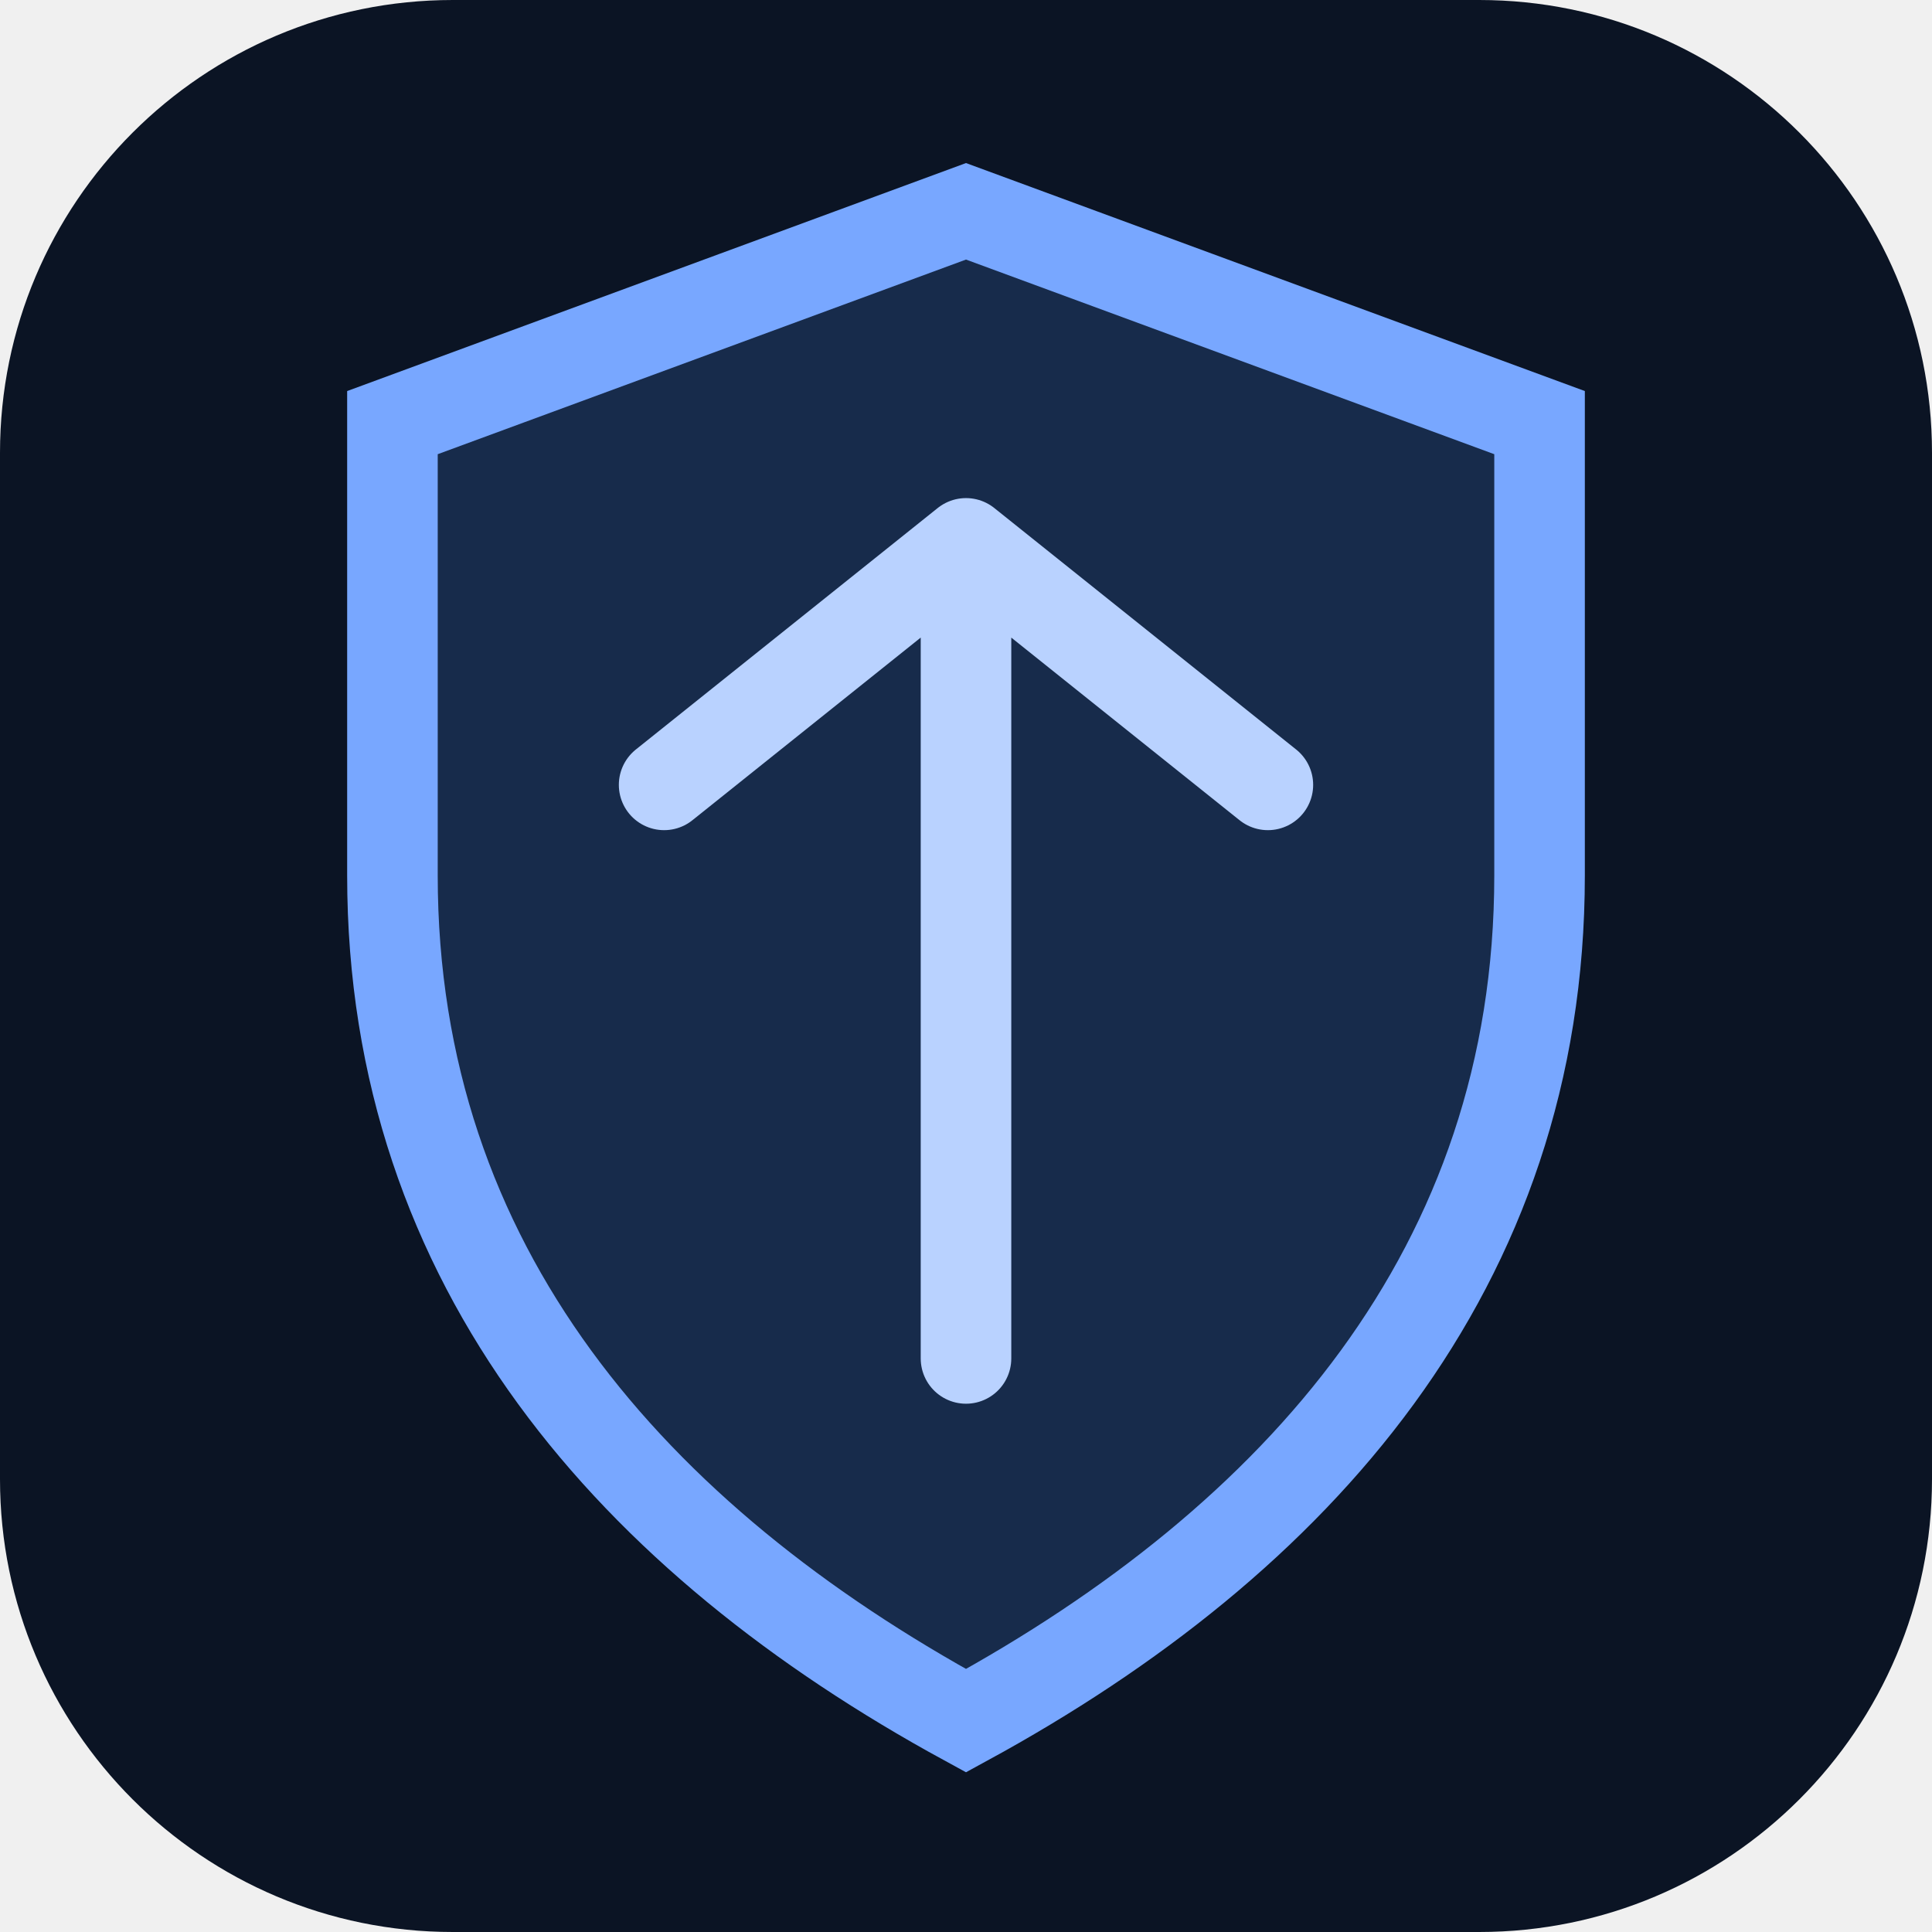
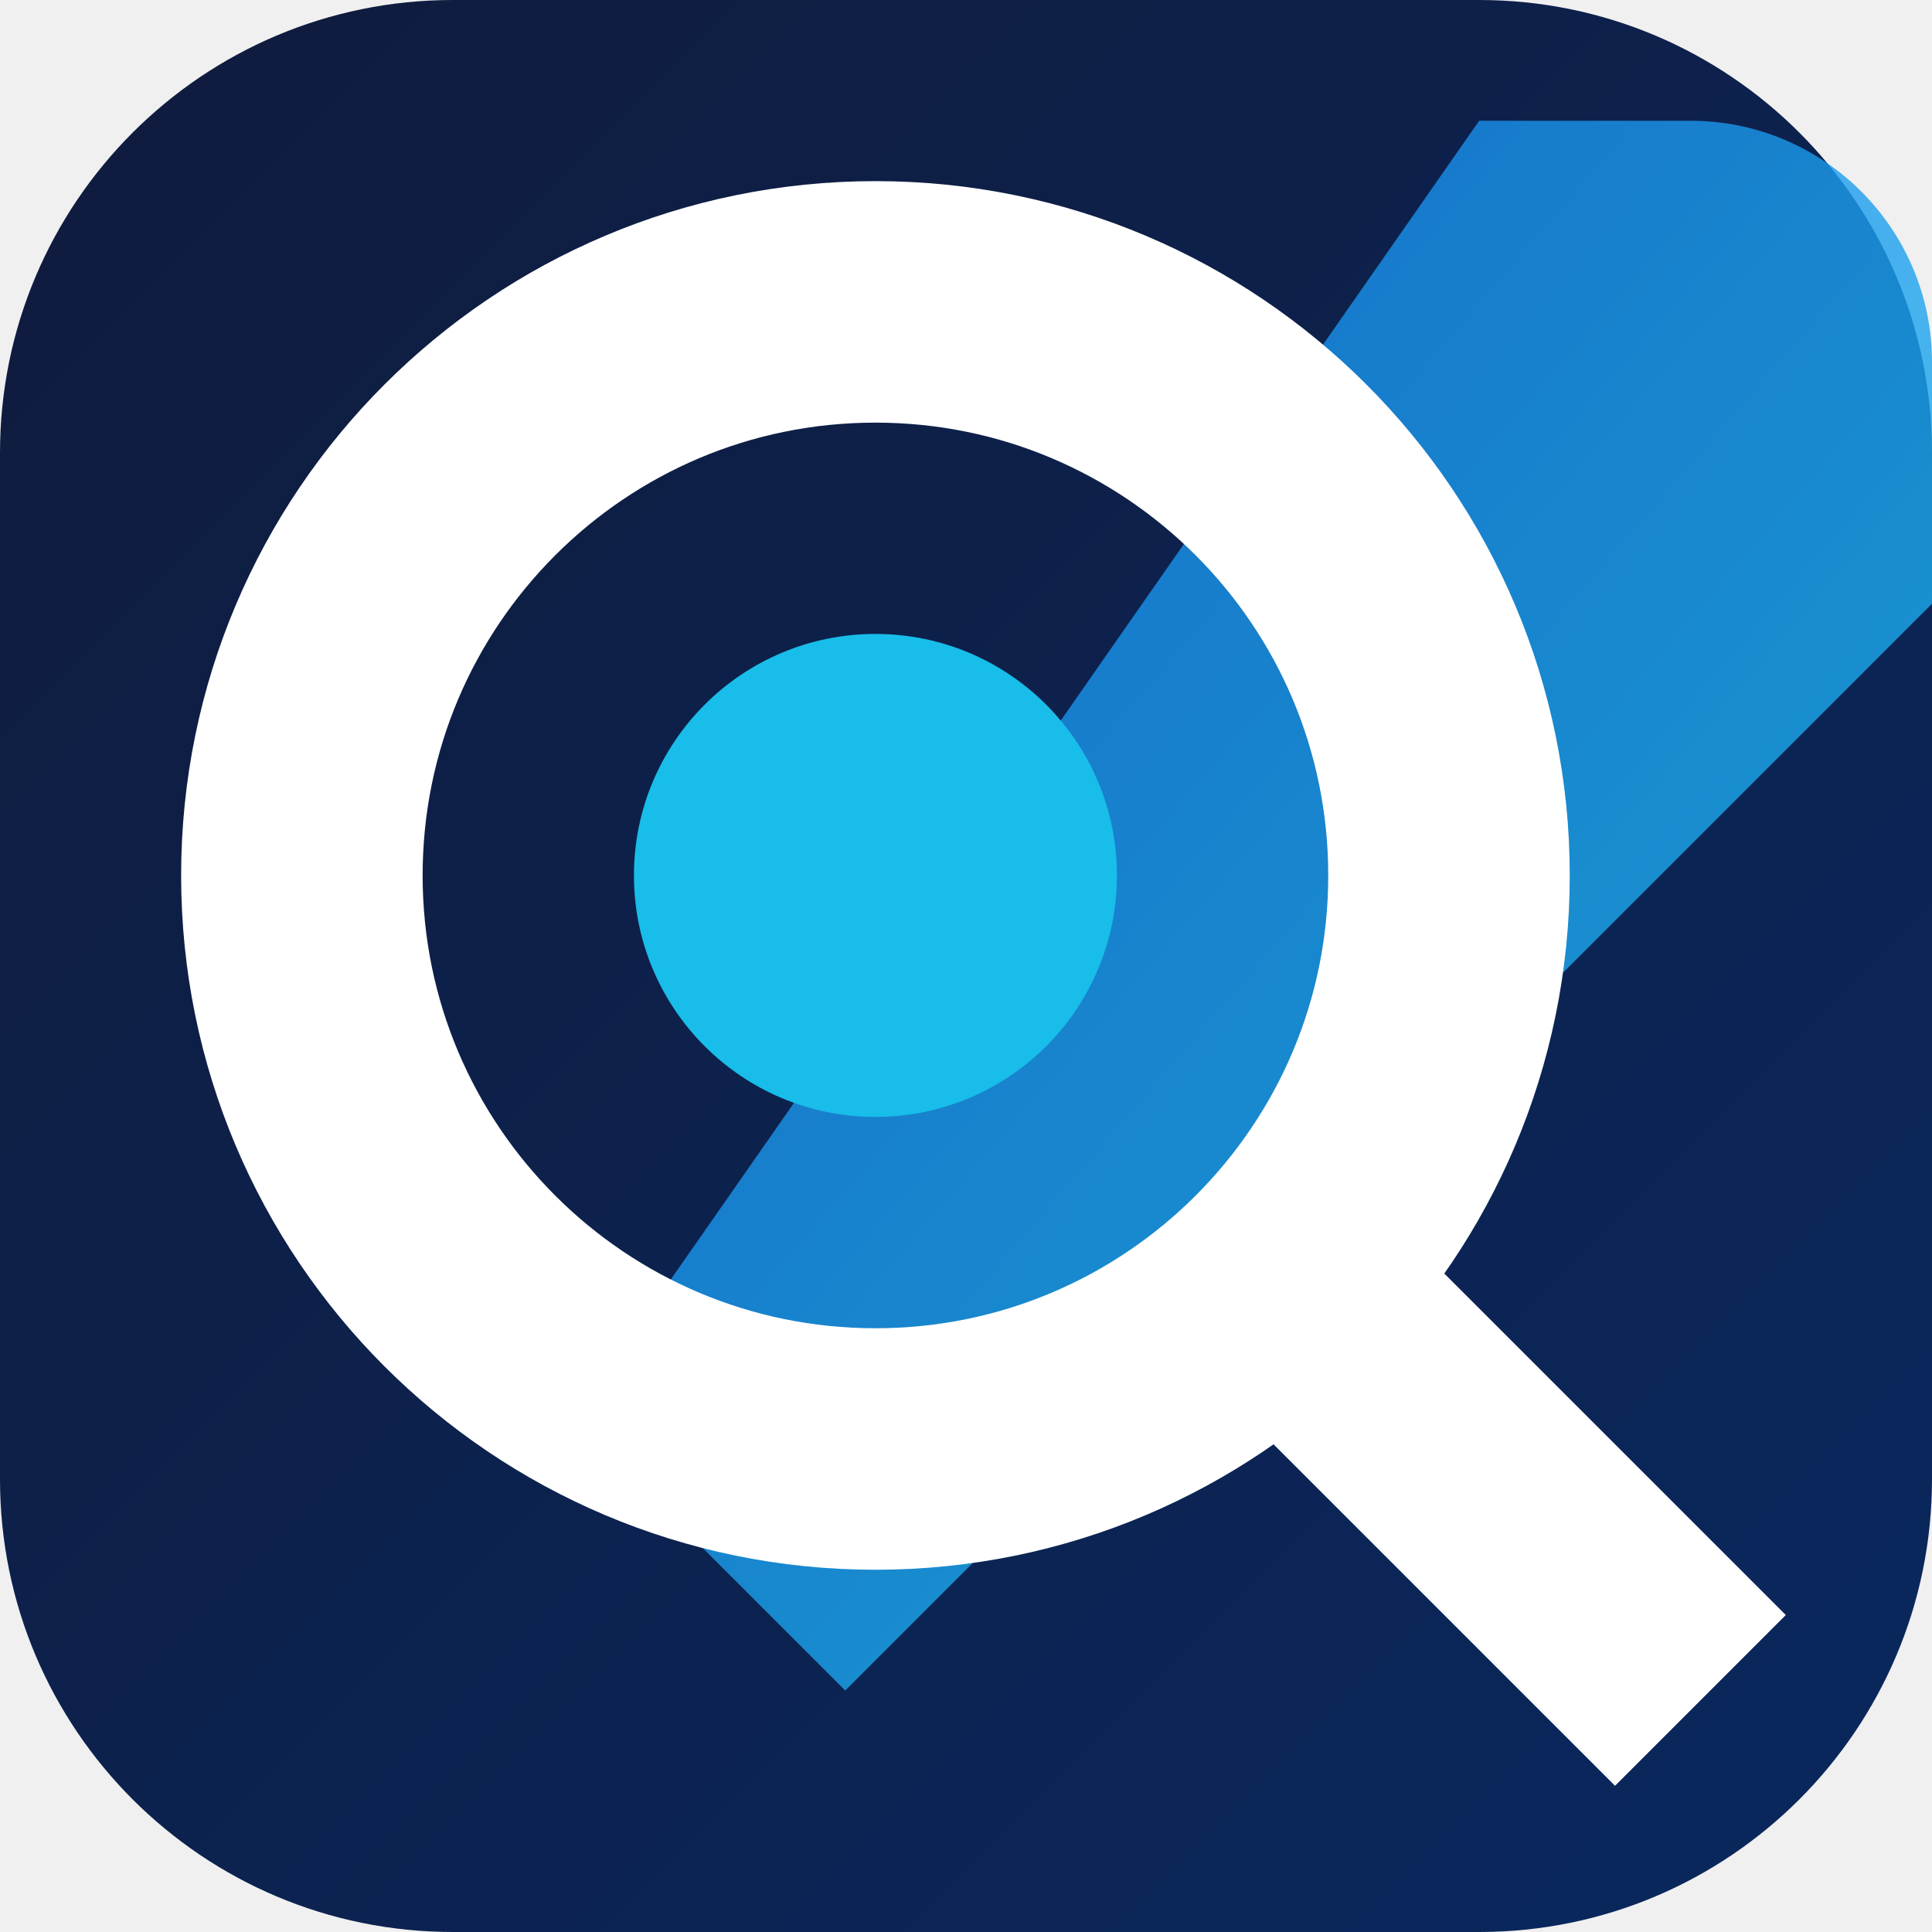
- <svg xmlns="http://www.w3.org/2000/svg" viewBox="0 0 64 64">
-   <rect width="64" height="64" rx="15" fill="#0b1424" />
-   <path d="M32 7 51 14v15c0 13-8 22-19 28C21 51 13 42 13 29V14L32 7Z" fill="#172b4b" stroke="#78a7ff" stroke-width="3" />
-   <path d="M32 18v27M22 26l10-8 10 8" fill="none" stroke="#b9d2ff" stroke-width="3" stroke-linecap="round" stroke-linejoin="round" />
+ <svg xmlns="http://www.w3.org/2000/svg" viewBox="0 0 64 64" role="img" aria-label="Quasaric.com">
+   <defs>
+     <linearGradient id="tile" x1="0" y1="0" x2="1" y2="1">
+       <stop stop-color="#101b3c" />
+       <stop offset="1" stop-color="#09285f" />
+     </linearGradient>
+     <linearGradient id="beam" x1="0" y1="0" x2="1" y2="1">
+       <stop stop-color="#1477ed" />
+       <stop offset="1" stop-color="#22c5ed" />
+     </linearGradient>
+   </defs>
+   <rect width="64" height="64" rx="15" fill="url(#tile)" />
+   <path d="M49 4h7a8 8 0 0 1 8 8v8L28 56l-9-9z" fill="url(#beam)" opacity=".8" />
+   <circle cx="29" cy="29" r="19" fill="none" stroke="#fff" stroke-width="8" />
+   <path d="m42.5 42.5 11 11" fill="none" stroke="#fff" stroke-width="8" stroke-linecap="square" />
+   <circle cx="29" cy="29" r="8" fill="#18bde9" />
</svg>
